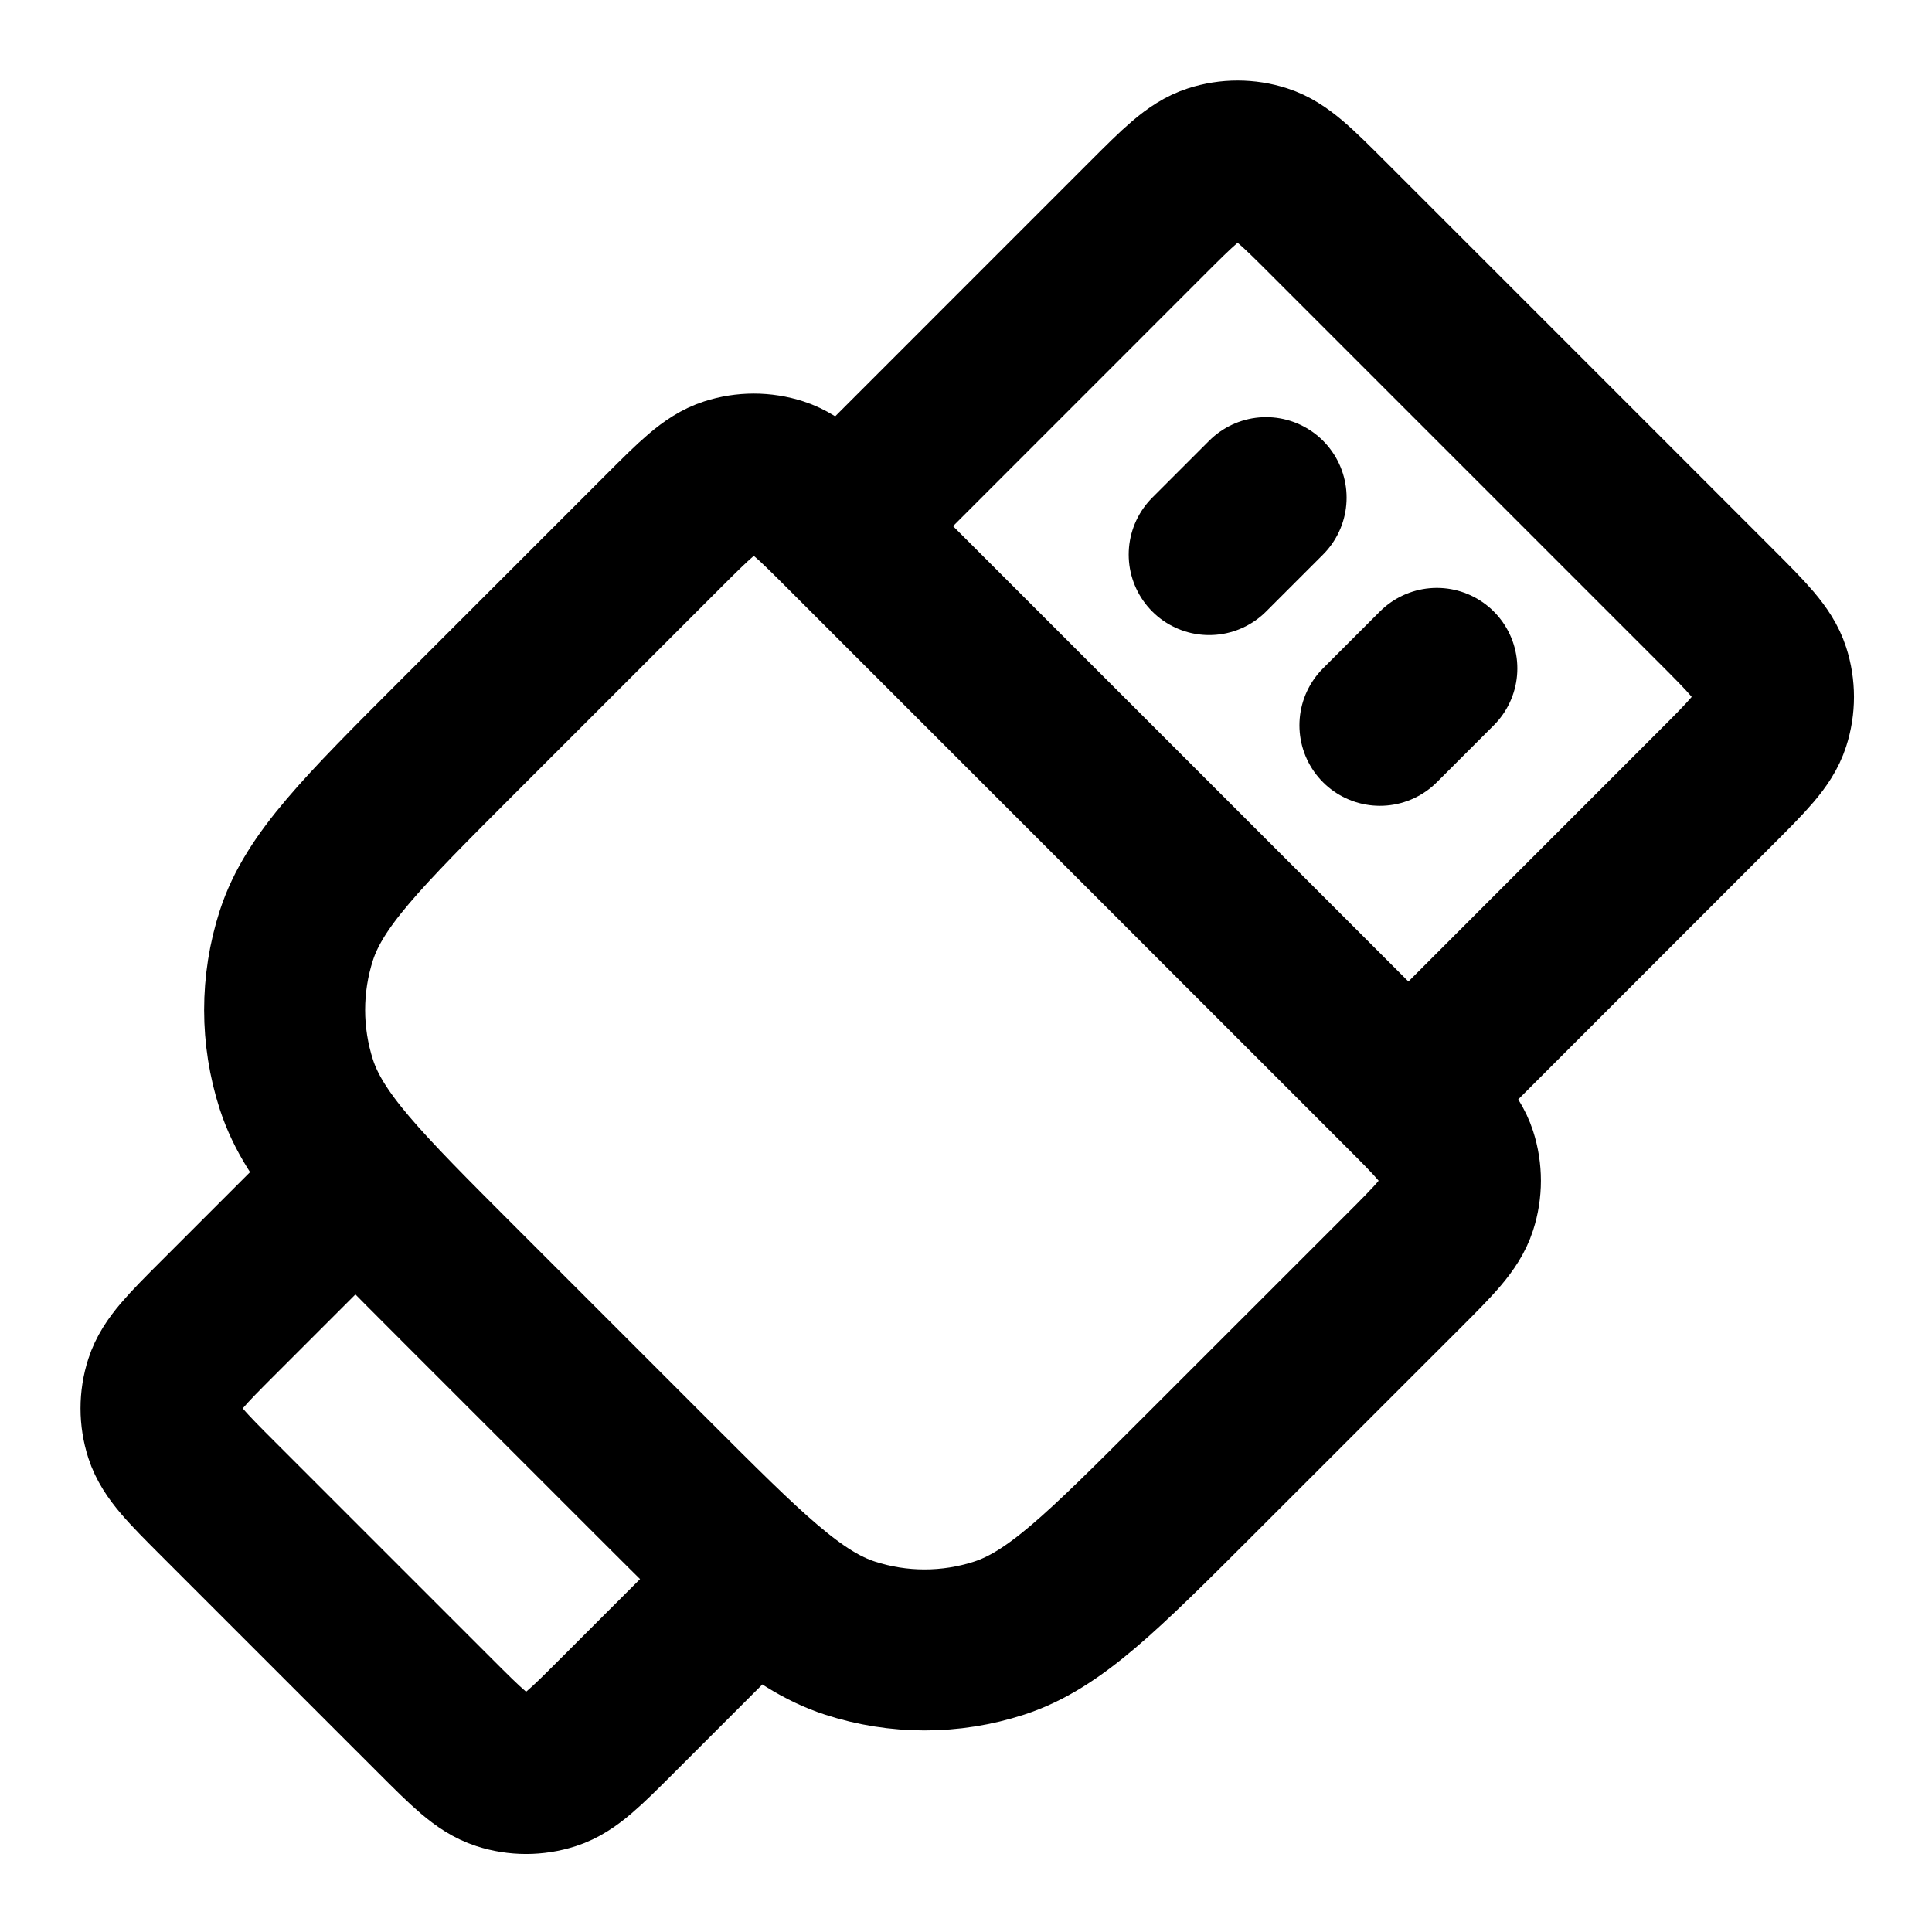
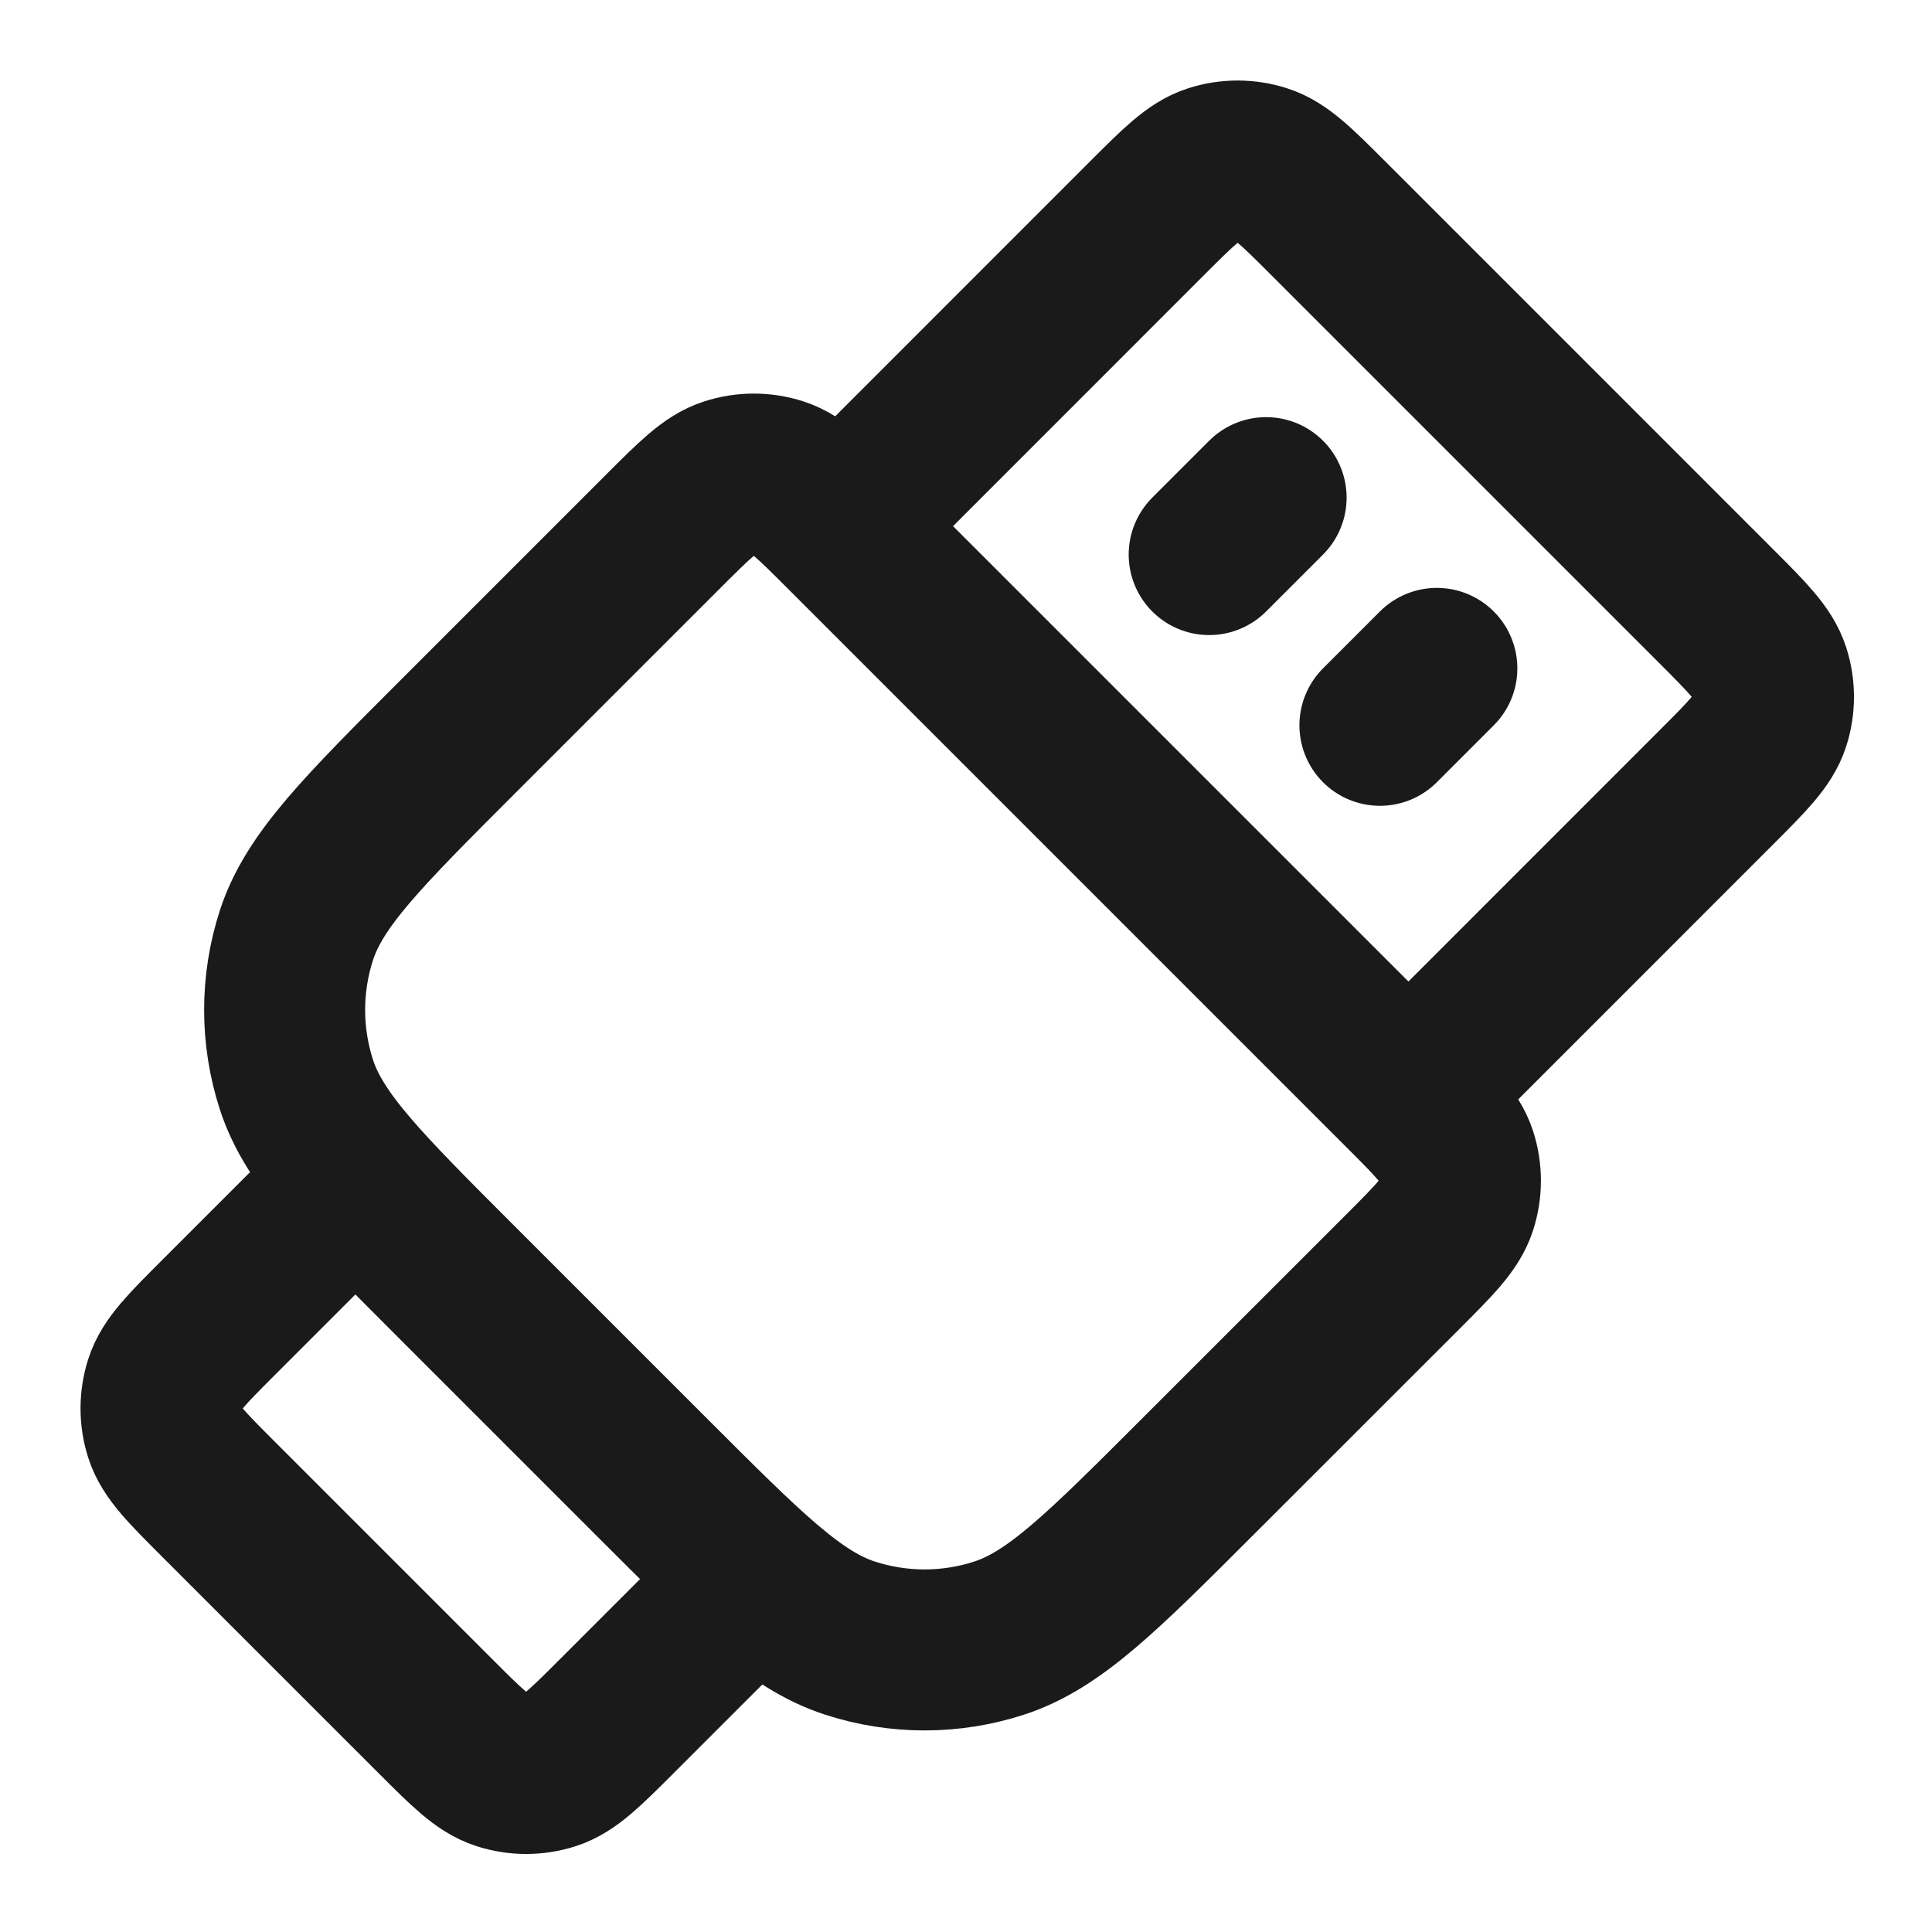
<svg xmlns="http://www.w3.org/2000/svg" width="800px" height="800px" viewBox="0 0 24 24" fill="none">
-   <path d="M10.425 6.536L14.243 2.717C14.639 2.321 14.837 2.123 15.065 2.049C15.266 1.984 15.482 1.984 15.683 2.049C15.912 2.123 16.11 2.321 16.506 2.717L21.314 7.525C21.71 7.921 21.908 8.12 21.982 8.348C22.047 8.549 22.047 8.765 21.982 8.966C21.908 9.194 21.71 9.392 21.314 9.788L17.496 13.607M15.728 6.182L15.021 6.889M17.849 8.303L17.142 9.01M4.414 14.667L2.717 16.364C2.321 16.76 2.123 16.958 2.049 17.187C1.984 17.387 1.984 17.604 2.049 17.805C2.123 18.033 2.321 18.231 2.717 18.627L5.404 21.314C5.8 21.71 5.998 21.908 6.227 21.982C6.427 22.047 6.644 22.047 6.845 21.982C7.073 21.908 7.271 21.71 7.667 21.314L9.364 19.617M5.687 15.94L8.091 18.344C9.279 19.532 9.873 20.126 10.558 20.349C11.161 20.545 11.81 20.545 12.412 20.349C13.097 20.126 13.691 19.532 14.879 18.344L17.425 15.799C17.821 15.403 18.019 15.205 18.093 14.976C18.158 14.775 18.158 14.559 18.093 14.358C18.019 14.13 17.821 13.932 17.425 13.536L10.495 6.606C10.099 6.21 9.901 6.012 9.673 5.938C9.472 5.873 9.256 5.873 9.055 5.938C8.827 6.012 8.629 6.21 8.233 6.606L5.687 9.152C4.499 10.34 3.905 10.934 3.682 11.619C3.487 12.221 3.487 12.87 3.682 13.473C3.905 14.158 4.499 14.752 5.687 15.94Z" stroke="#000000" stroke-width="2" stroke-linecap="round" stroke-linejoin="round" />
+   <path d="M10.425 6.536L14.243 2.717C14.639 2.321 14.837 2.123 15.065 2.049C15.266 1.984 15.482 1.984 15.683 2.049C15.912 2.123 16.11 2.321 16.506 2.717L21.314 7.525C21.71 7.921 21.908 8.12 21.982 8.348C22.047 8.549 22.047 8.765 21.982 8.966C21.908 9.194 21.71 9.392 21.314 9.788L17.496 13.607M15.728 6.182L15.021 6.889M17.849 8.303L17.142 9.01M4.414 14.667L2.717 16.364C2.321 16.76 2.123 16.958 2.049 17.187C1.984 17.387 1.984 17.604 2.049 17.805C2.123 18.033 2.321 18.231 2.717 18.627L5.404 21.314C5.8 21.71 5.998 21.908 6.227 21.982C6.427 22.047 6.644 22.047 6.845 21.982C7.073 21.908 7.271 21.71 7.667 21.314L9.364 19.617M5.687 15.94L8.091 18.344C9.279 19.532 9.873 20.126 10.558 20.349C11.161 20.545 11.81 20.545 12.412 20.349C13.097 20.126 13.691 19.532 14.879 18.344L17.425 15.799C17.821 15.403 18.019 15.205 18.093 14.976C18.158 14.775 18.158 14.559 18.093 14.358C18.019 14.13 17.821 13.932 17.425 13.536L10.495 6.606C10.099 6.21 9.901 6.012 9.673 5.938C9.472 5.873 9.256 5.873 9.055 5.938C8.827 6.012 8.629 6.21 8.233 6.606L5.687 9.152C4.499 10.34 3.905 10.934 3.682 11.619C3.487 12.221 3.487 12.87 3.682 13.473C3.905 14.158 4.499 14.752 5.687 15.94Z" stroke="#1A1A1A" stroke-width="2" stroke-linecap="round" stroke-linejoin="round" />
</svg>
